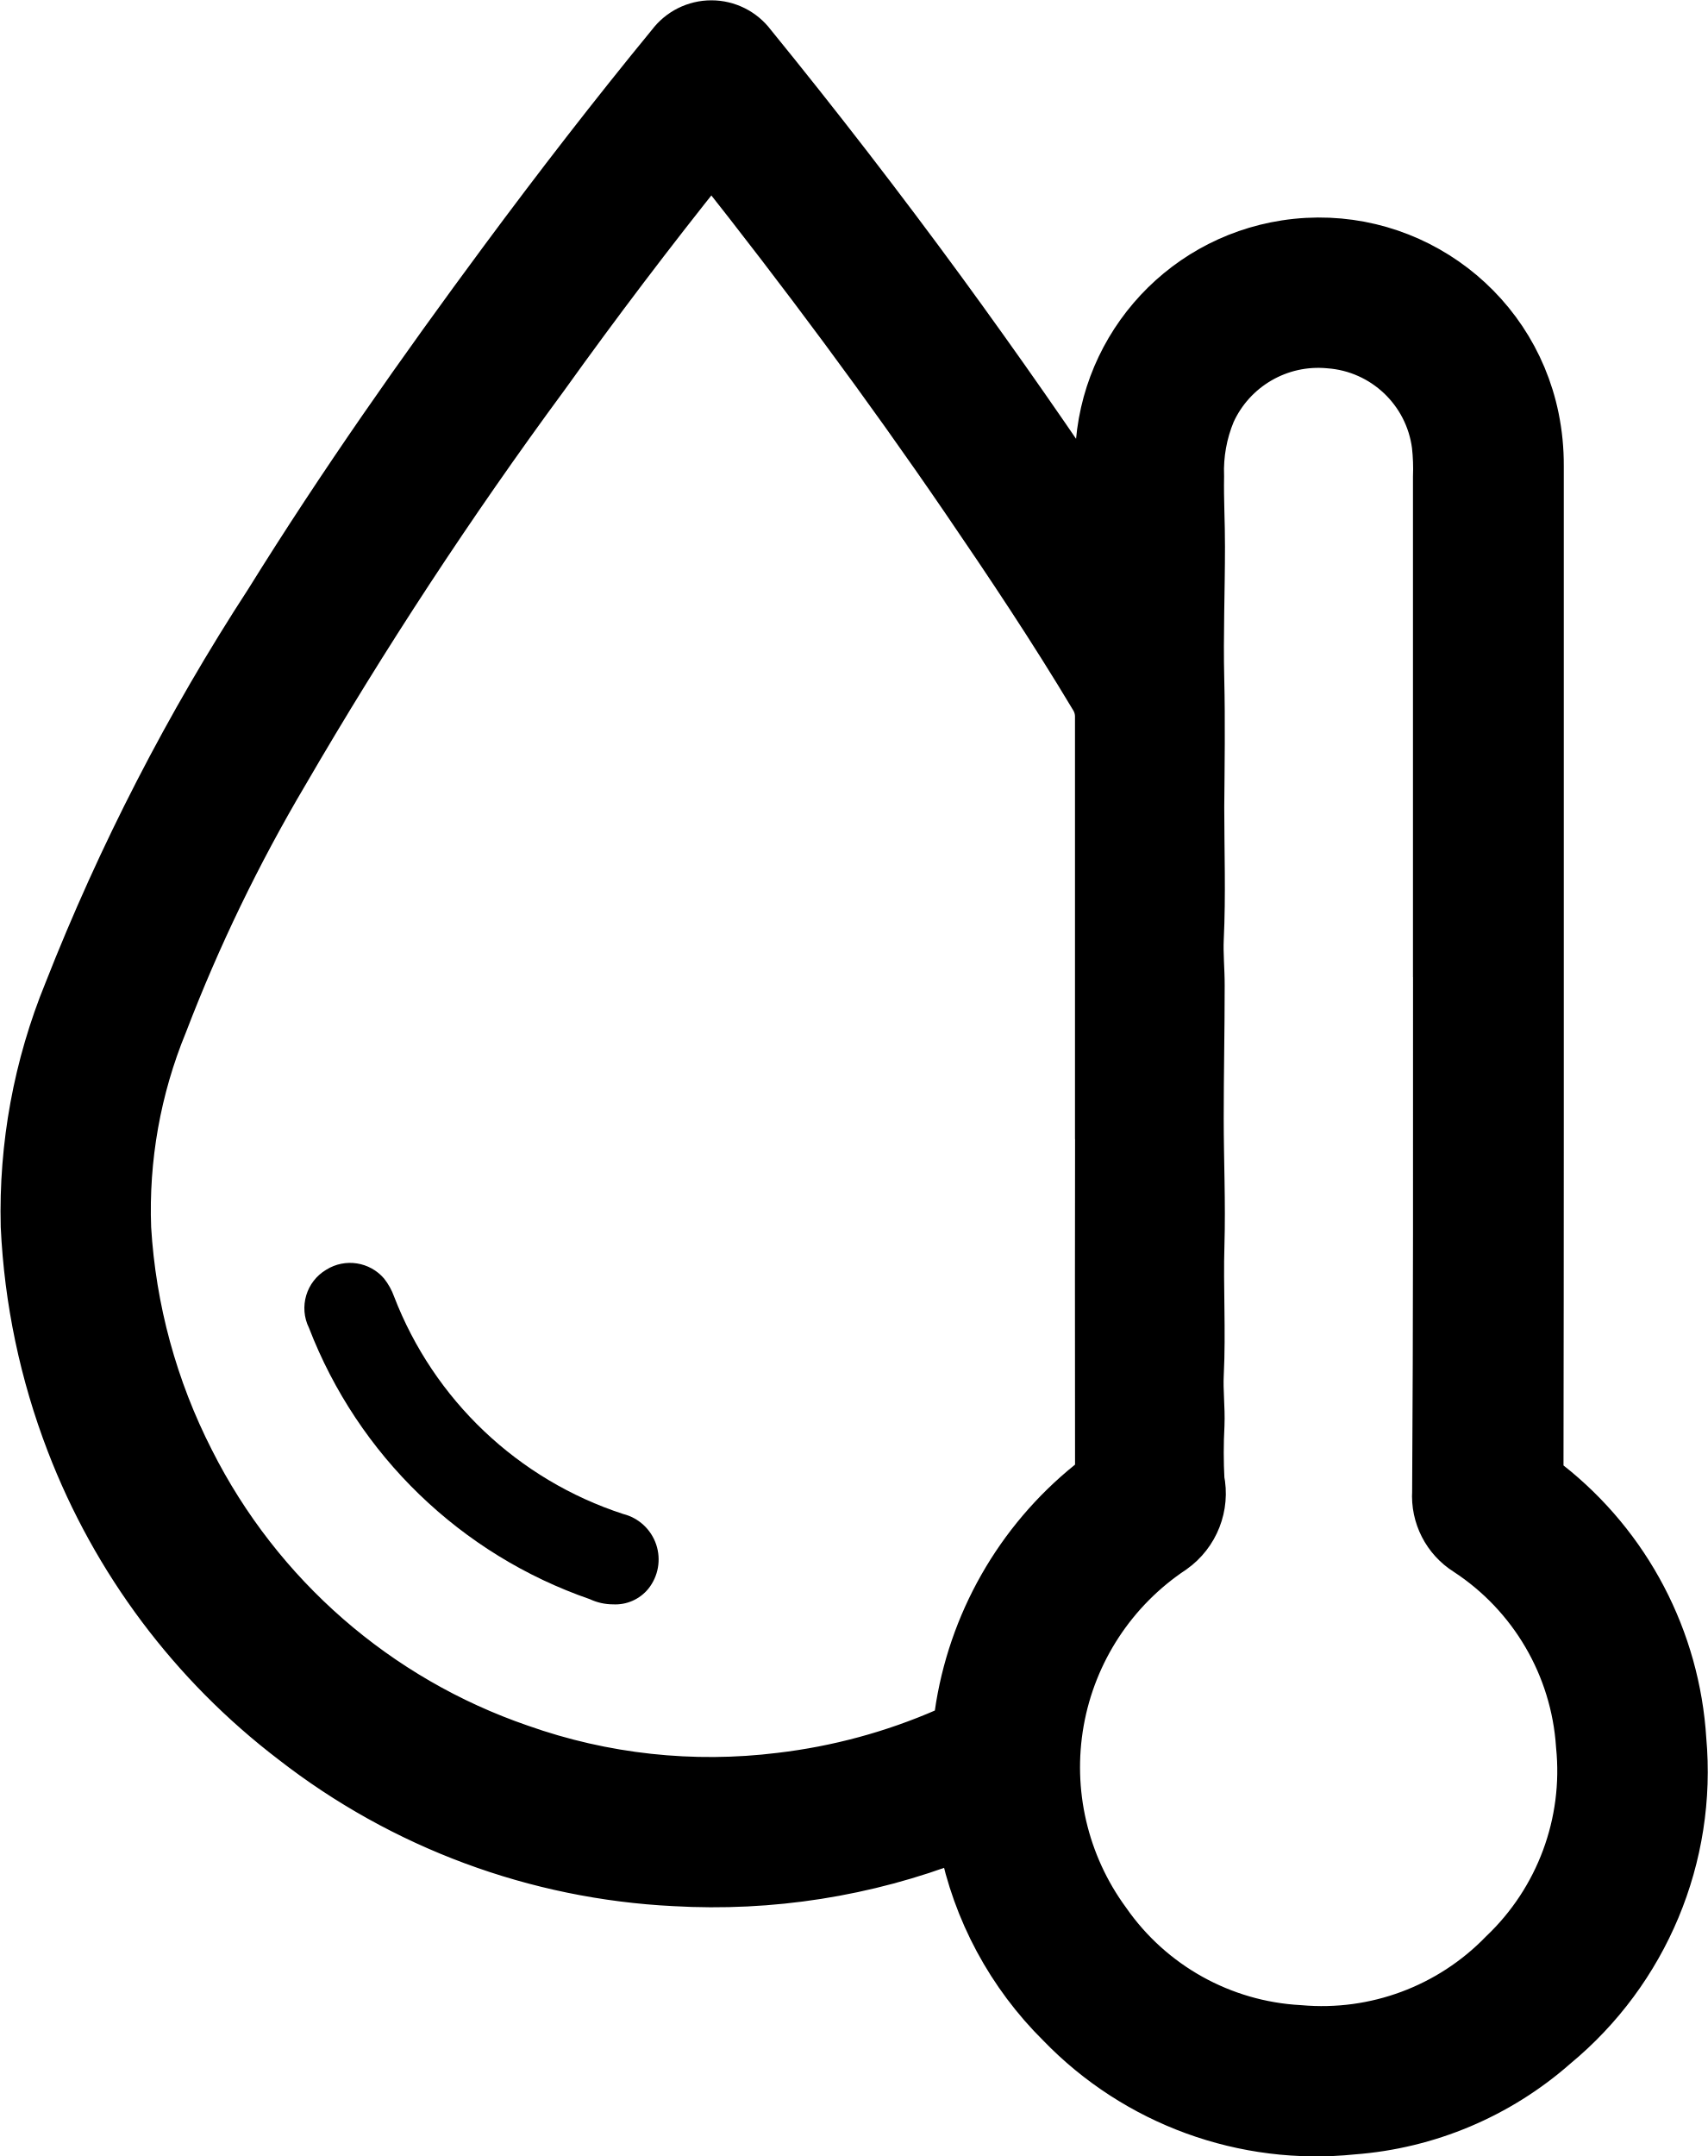
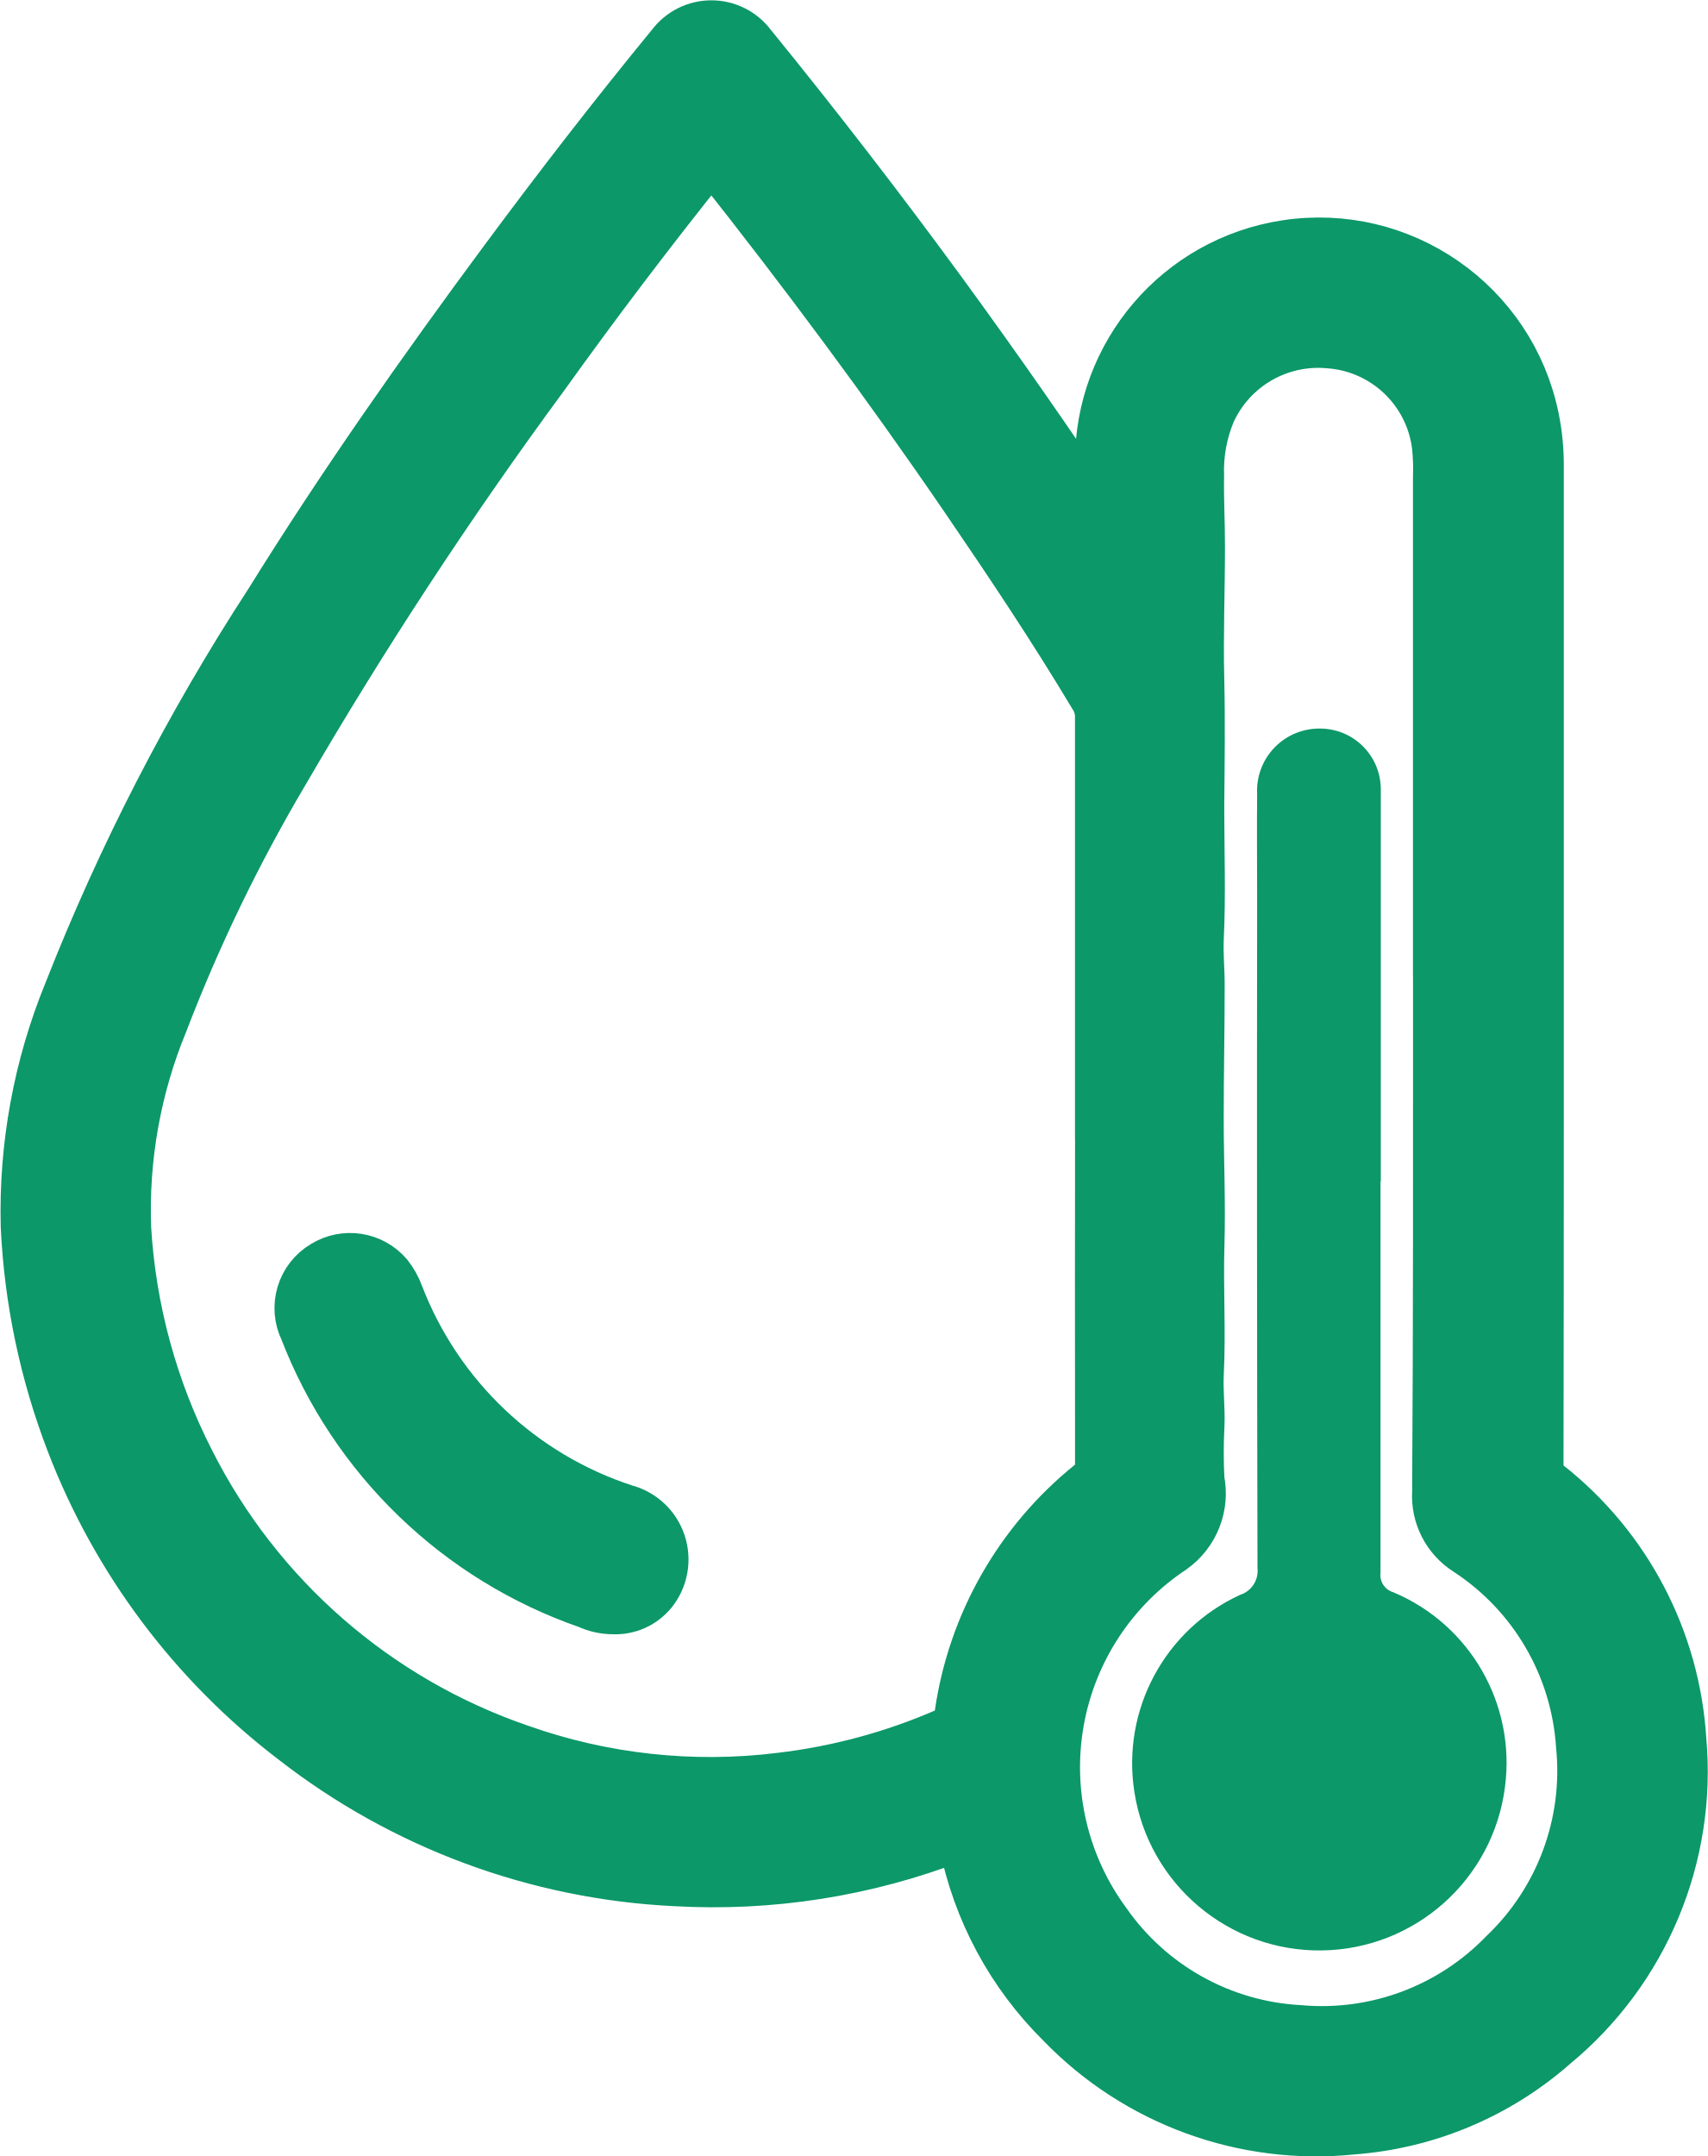
<svg xmlns="http://www.w3.org/2000/svg" width="28.562" height="36.058" viewBox="0 0 28.562 36.058">
  <g id="Group_7" data-name="Group 7" transform="translate(200.018 -187.833)">
-     <path id="Path_14" data-name="Path 14" d="M-181.535,196.75c0-.429,0-.806,0-1.183a3.582,3.582,0,0,1,3.037-3.554,3.59,3.59,0,0,1,4.063,2.828,3.83,3.83,0,0,1,.077.782q0,5.528,0,11.056,0,2.833-.005,5.665a.445.445,0,0,0,.184.385,5.81,5.81,0,0,1,2.206,4.209,5.841,5.841,0,0,1-2.1,5.028,5.664,5.664,0,0,1-3.323,1.4,5.848,5.848,0,0,1-4.811-1.754,5.783,5.783,0,0,1-1.609-2.991c-.045-.216-.049-.218-.256-.138a11.129,11.129,0,0,1-4.654.73,11.2,11.2,0,0,1-6.327-2.348,11.3,11.3,0,0,1-3.7-4.94,11.5,11.5,0,0,1-.753-3.588,9.606,9.606,0,0,1,.713-3.881,36.168,36.168,0,0,1,3.352-6.507c1.22-1.964,2.548-3.853,3.923-5.71.906-1.223,1.836-2.426,2.8-3.6a.749.749,0,0,1,1.2,0q1.644,2.019,3.182,4.12,1.4,1.916,2.716,3.894C-181.6,196.667-181.586,196.685-181.535,196.75Zm0,9.325h0q0-3.126,0-6.252a.7.7,0,0,0-.107-.378c-.678-1.133-1.411-2.23-2.156-3.32-1.318-1.928-2.712-3.8-4.161-5.63-.155-.2-.158-.2-.32.006q-1.4,1.748-2.7,3.562a73.46,73.46,0,0,0-4.362,6.648,27.737,27.737,0,0,0-2.03,4.2,8.306,8.306,0,0,0-.618,3.47,9.938,9.938,0,0,0,1.071,3.93,9.8,9.8,0,0,0,5.567,4.855,9.628,9.628,0,0,0,4.4.479,9.9,9.9,0,0,0,2.8-.758.41.41,0,0,0,.265-.366,5.963,5.963,0,0,1,2.161-3.8.465.465,0,0,0,.191-.4Q-181.538,209.2-181.533,206.074Zm5.654-1.9h0q0-4.18,0-8.36a3.651,3.651,0,0,0-.02-.549,2.041,2.041,0,0,0-1.875-1.772,2.059,2.059,0,0,0-2.065,1.2,2.637,2.637,0,0,0-.2,1.109c-.007.391.016.782.015,1.172,0,.739-.03,1.477-.012,2.215.017.714.006,1.429,0,2.142,0,.732.027,1.465-.008,2.2-.012.262.016.525.015.787,0,.738-.016,1.477-.016,2.215,0,.708.033,1.416.012,2.124s.025,1.441-.011,2.161c-.014.28.023.562.012.842a8.74,8.74,0,0,0,0,.933,1.054,1.054,0,0,1-.422,1.076,4.464,4.464,0,0,0-1.131,6.358,4.306,4.306,0,0,0,3.3,1.839,4.317,4.317,0,0,0,3.479-1.292,4.31,4.31,0,0,0,1.319-3.558,4.3,4.3,0,0,0-1.94-3.317,1,1,0,0,1-.466-.91C-175.876,209.917-175.88,207.045-175.88,204.173Z" transform="translate(0)" fill="000" stroke="#000" stroke-width="1" />
-     <path id="Path_15" data-name="Path 15" d="M-96.328,783.648a.915.915,0,0,1-.387-.086,7.752,7.752,0,0,1-4.7-4.537.747.747,0,0,1,.291-.975.75.75,0,0,1,.965.149,1.064,1.064,0,0,1,.167.3,6.147,6.147,0,0,0,3.834,3.638.784.784,0,0,1,.42,1.25A.713.713,0,0,1-96.328,783.648Z" transform="translate(-93.434 -568.983)" fill="#000" stroke="#0000" stroke-width="1" />
-     <path id="Path_16" data-name="Path 16" d="M307.409,514.492q0,3.272,0,6.544a.3.3,0,0,0,.212.325,3.093,3.093,0,0,1,1.87,3.258,3.131,3.131,0,0,1-6.2.08,3.1,3.1,0,0,1,1.769-3.294.421.421,0,0,0,.291-.447q-.013-5.6-.006-11.2c0-.581-.006-1.161,0-1.741a1.041,1.041,0,0,1,1.069-1.1,1.017,1.017,0,0,1,1,1.015c0,1.375,0,2.75,0,4.124q0,1.219,0,2.438Z" transform="translate(-484.333 -306.899)" fill="#0000" />
+     <path id="Path_14" data-name="Path 14" d="M-181.535,196.75c0-.429,0-.806,0-1.183a3.582,3.582,0,0,1,3.037-3.554,3.59,3.59,0,0,1,4.063,2.828,3.83,3.83,0,0,1,.077.782q0,5.528,0,11.056,0,2.833-.005,5.665a.445.445,0,0,0,.184.385,5.81,5.81,0,0,1,2.206,4.209,5.841,5.841,0,0,1-2.1,5.028,5.664,5.664,0,0,1-3.323,1.4,5.848,5.848,0,0,1-4.811-1.754,5.783,5.783,0,0,1-1.609-2.991c-.045-.216-.049-.218-.256-.138a11.129,11.129,0,0,1-4.654.73,11.2,11.2,0,0,1-6.327-2.348,11.3,11.3,0,0,1-3.7-4.94,11.5,11.5,0,0,1-.753-3.588,9.606,9.606,0,0,1,.713-3.881,36.168,36.168,0,0,1,3.352-6.507c1.22-1.964,2.548-3.853,3.923-5.71.906-1.223,1.836-2.426,2.8-3.6a.749.749,0,0,1,1.2,0q1.644,2.019,3.182,4.12,1.4,1.916,2.716,3.894C-181.6,196.667-181.586,196.685-181.535,196.75Zm0,9.325h0q0-3.126,0-6.252a.7.7,0,0,0-.107-.378c-.678-1.133-1.411-2.23-2.156-3.32-1.318-1.928-2.712-3.8-4.161-5.63-.155-.2-.158-.2-.32.006q-1.4,1.748-2.7,3.562a73.46,73.46,0,0,0-4.362,6.648,27.737,27.737,0,0,0-2.03,4.2,8.306,8.306,0,0,0-.618,3.47,9.938,9.938,0,0,0,1.071,3.93,9.8,9.8,0,0,0,5.567,4.855,9.628,9.628,0,0,0,4.4.479,9.9,9.9,0,0,0,2.8-.758.41.41,0,0,0,.265-.366,5.963,5.963,0,0,1,2.161-3.8.465.465,0,0,0,.191-.4Q-181.538,209.2-181.533,206.074Zm5.654-1.9h0q0-4.18,0-8.36a3.651,3.651,0,0,0-.02-.549,2.041,2.041,0,0,0-1.875-1.772,2.059,2.059,0,0,0-2.065,1.2,2.637,2.637,0,0,0-.2,1.109c-.007.391.016.782.015,1.172,0,.739-.03,1.477-.012,2.215.017.714.006,1.429,0,2.142,0,.732.027,1.465-.008,2.2-.012.262.016.525.015.787,0,.738-.016,1.477-.016,2.215,0,.708.033,1.416.012,2.124s.025,1.441-.011,2.161c-.014.28.023.562.012.842a8.74,8.74,0,0,0,0,.933,1.054,1.054,0,0,1-.422,1.076,4.464,4.464,0,0,0-1.131,6.358,4.306,4.306,0,0,0,3.3,1.839,4.317,4.317,0,0,0,3.479-1.292,4.31,4.31,0,0,0,1.319-3.558,4.3,4.3,0,0,0-1.94-3.317,1,1,0,0,1-.466-.91C-175.876,209.917-175.88,207.045-175.88,204.173Z" transform="translate(0)" fill="#0c9869" stroke="#0c9869" stroke-width="1" />
+     <path id="Path_15" data-name="Path 15" d="M-96.328,783.648a.915.915,0,0,1-.387-.086,7.752,7.752,0,0,1-4.7-4.537.747.747,0,0,1,.291-.975.75.75,0,0,1,.965.149,1.064,1.064,0,0,1,.167.3,6.147,6.147,0,0,0,3.834,3.638.784.784,0,0,1,.42,1.25A.713.713,0,0,1-96.328,783.648Z" transform="translate(-93.434 -568.983)" fill="#0c9869" stroke="#0c9869" stroke-width="1" />
+     <path id="Path_16" data-name="Path 16" d="M307.409,514.492q0,3.272,0,6.544a.3.3,0,0,0,.212.325,3.093,3.093,0,0,1,1.87,3.258,3.131,3.131,0,0,1-6.2.08,3.1,3.1,0,0,1,1.769-3.294.421.421,0,0,0,.291-.447q-.013-5.6-.006-11.2c0-.581-.006-1.161,0-1.741a1.041,1.041,0,0,1,1.069-1.1,1.017,1.017,0,0,1,1,1.015c0,1.375,0,2.75,0,4.124q0,1.219,0,2.438Z" transform="translate(-484.333 -306.899)" fill="#0c9869" />
  </g>
</svg>
